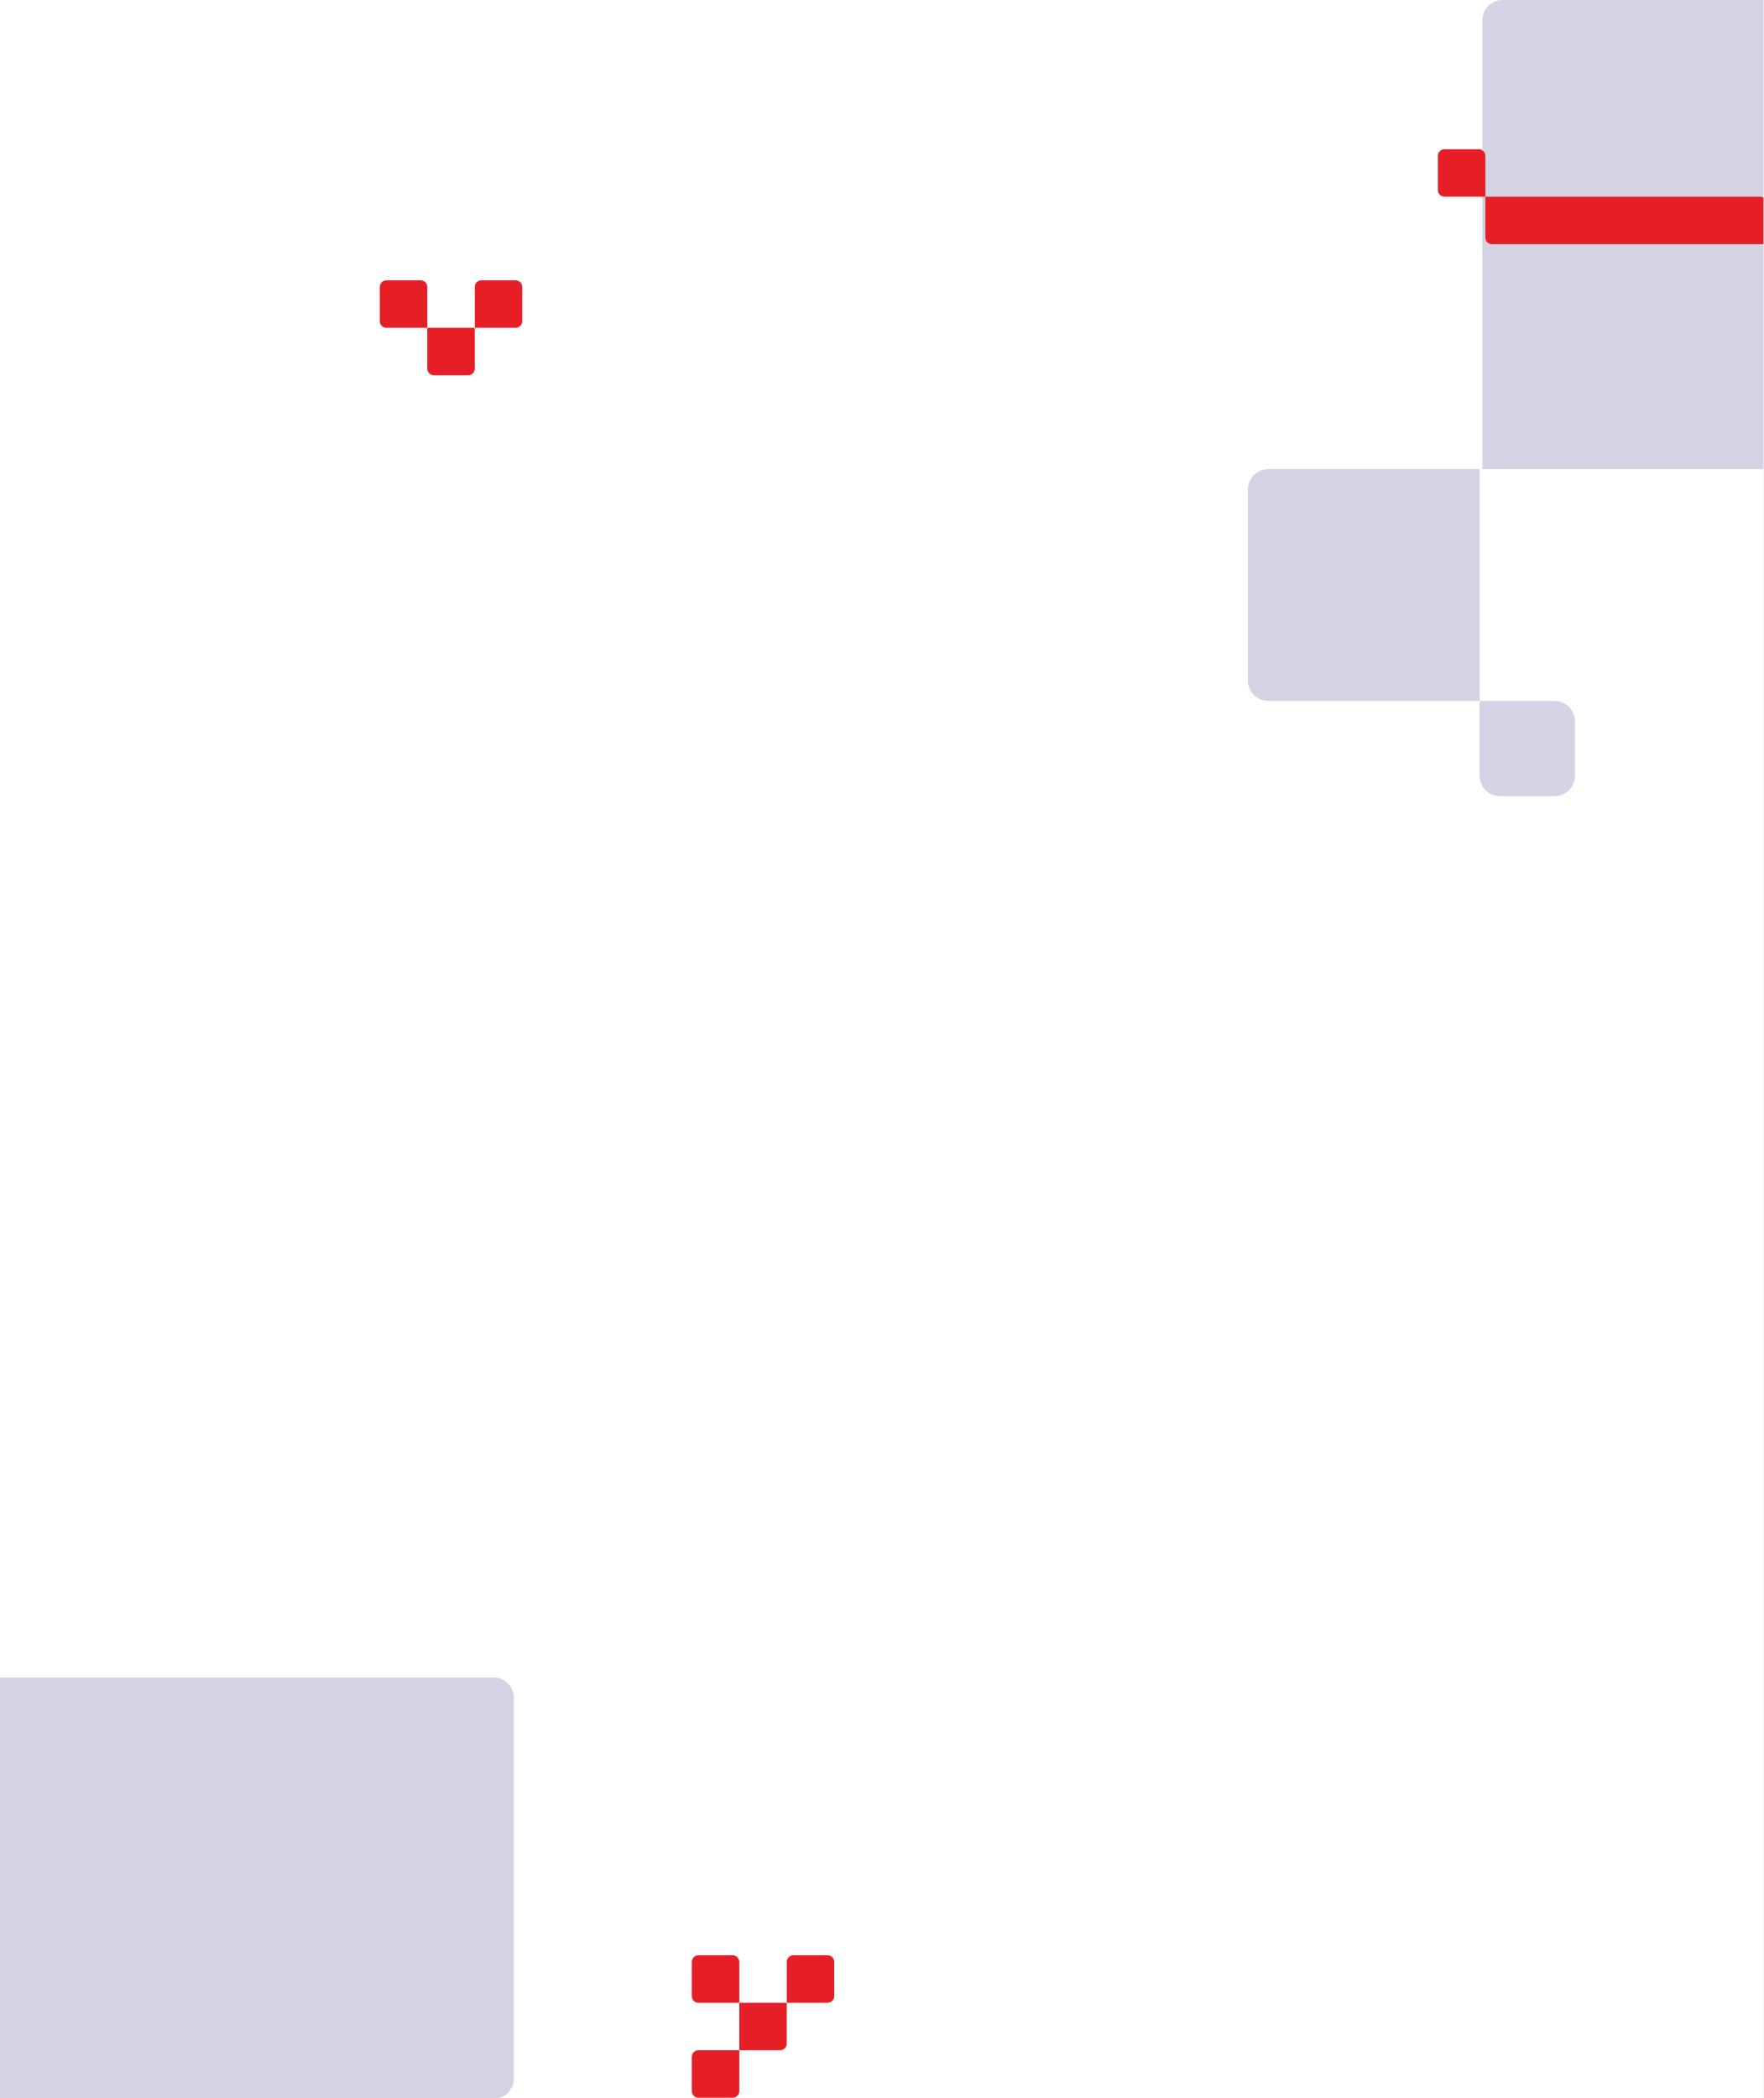
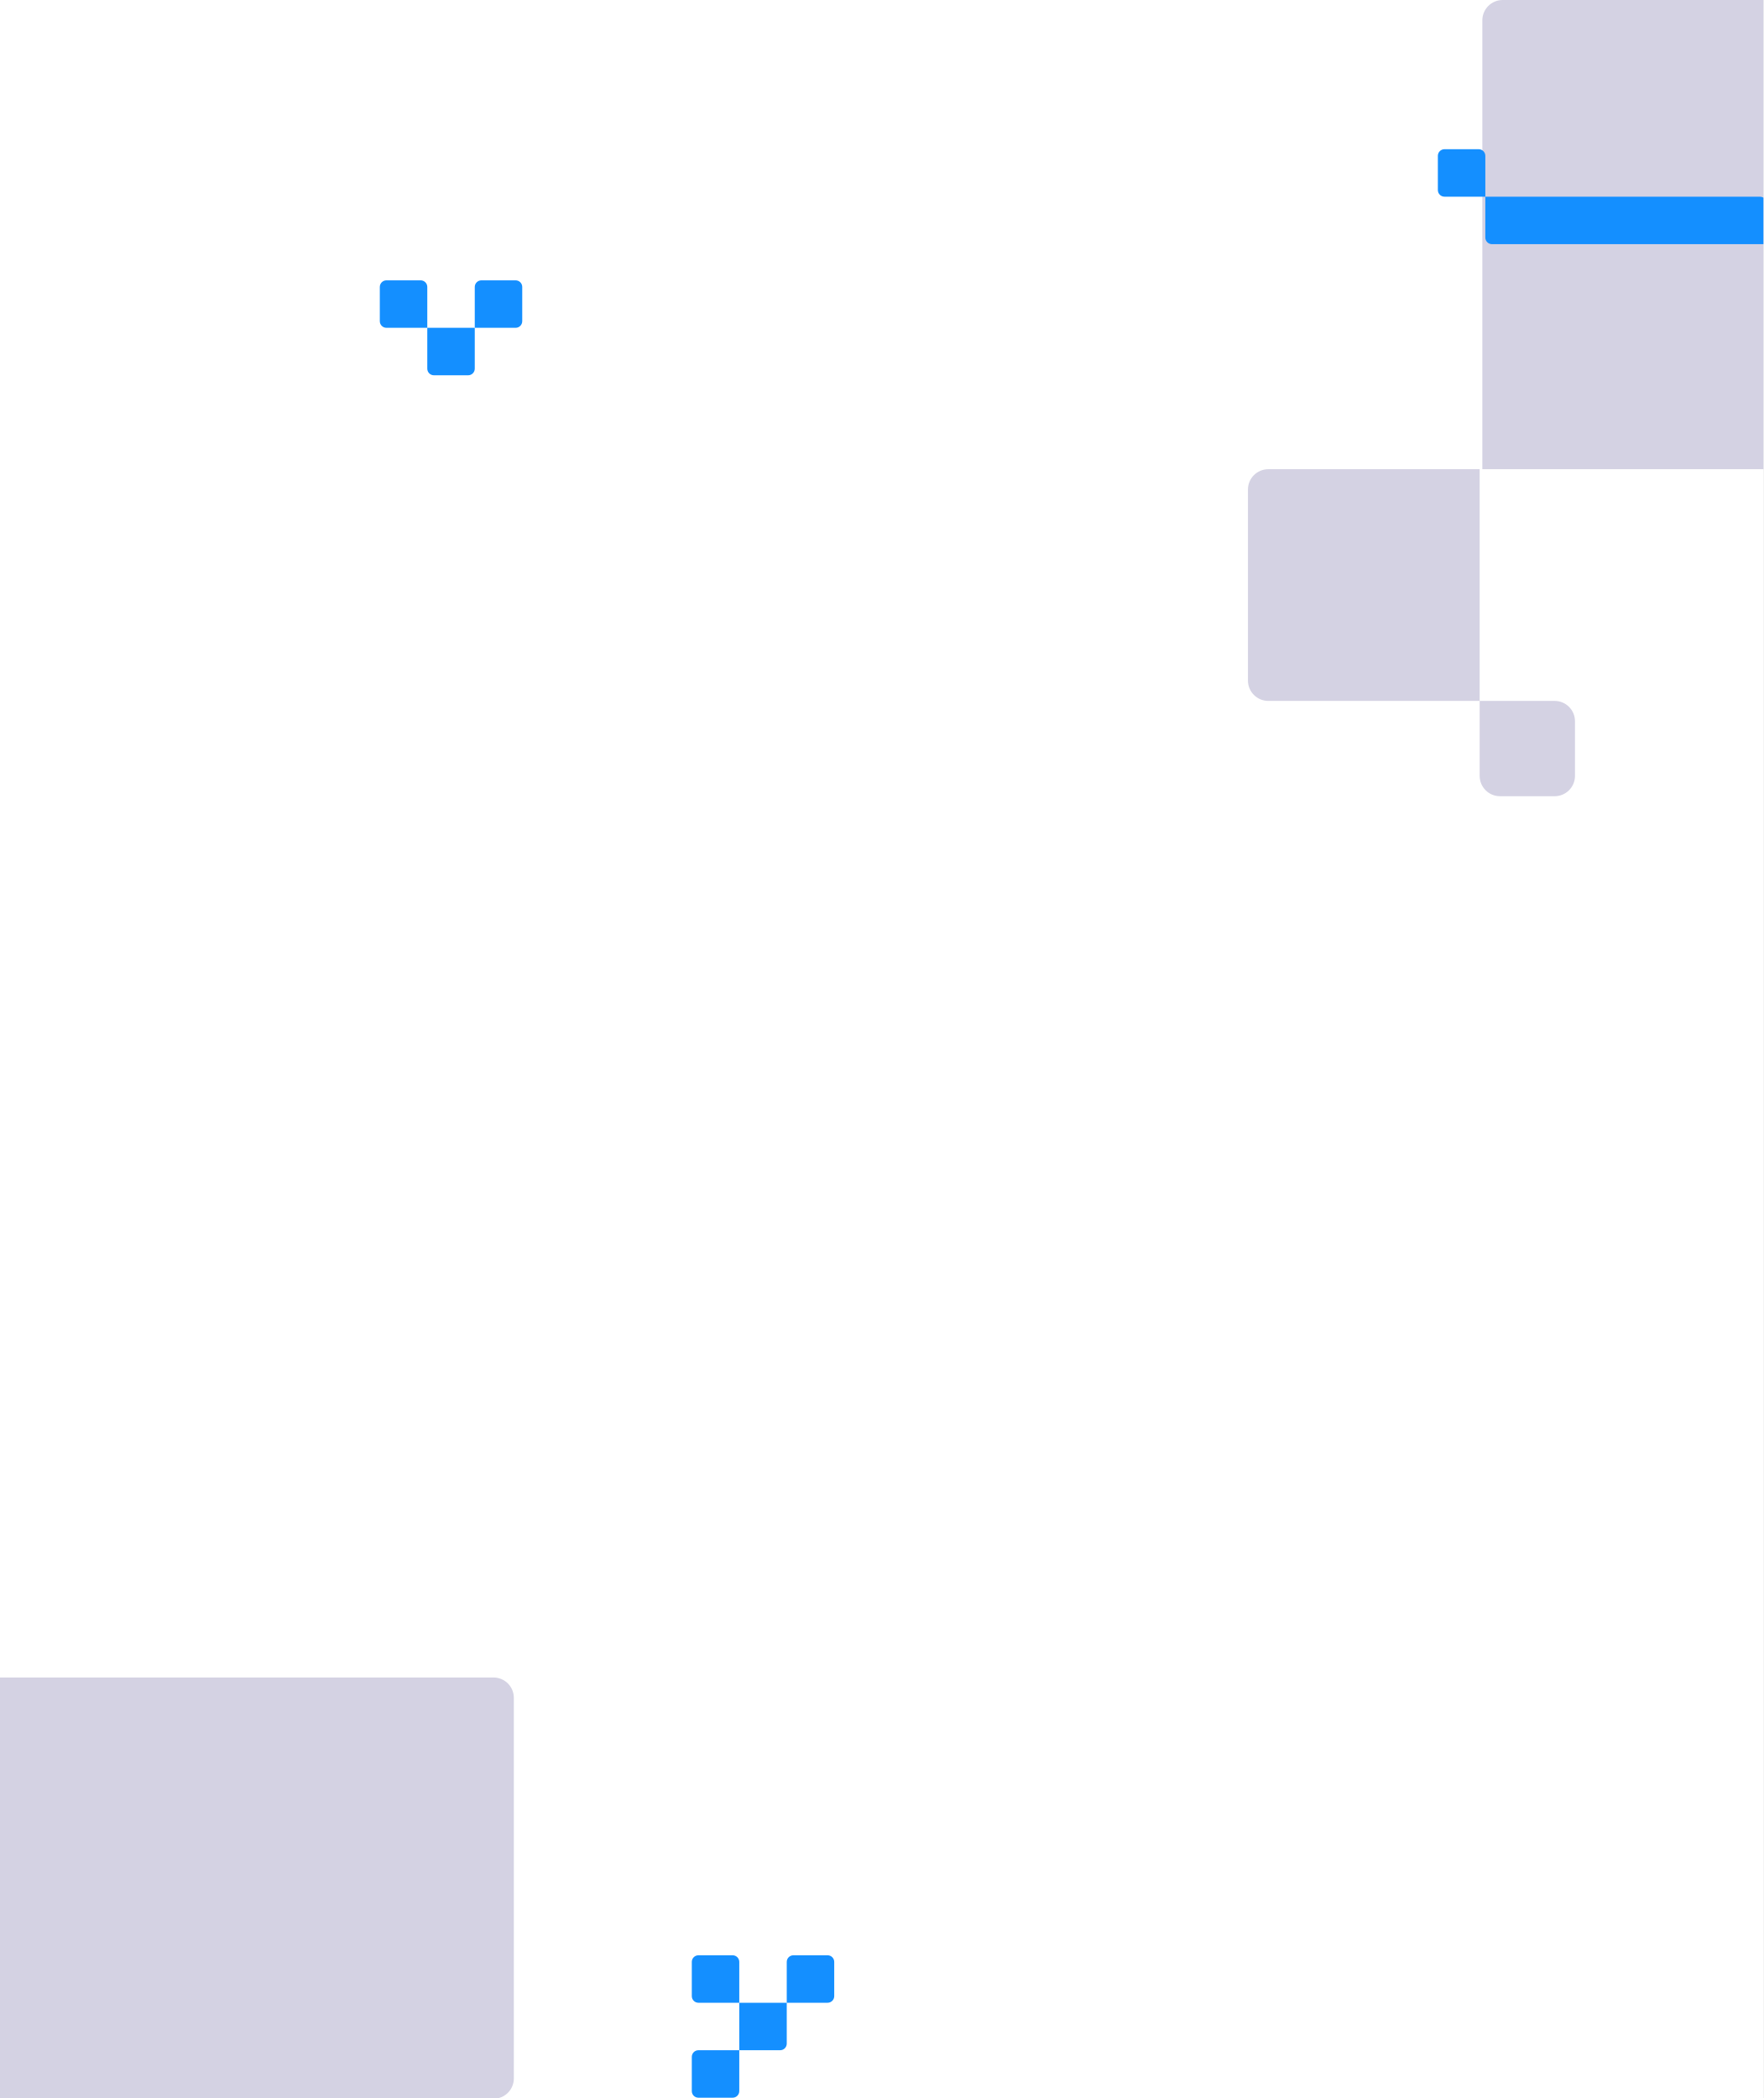
<svg xmlns="http://www.w3.org/2000/svg" width="390" height="464" viewBox="0 0 390 464" fill="none">
  <g clip-path="url(#clip0_1395_906)">
    <rect width="390" height="464" fill="white" />
    <path d="M327.247 171.594V155.014H343.827C346.313 155.014 348.327 157.028 348.327 159.514L348.327 171.594C348.327 174.079 346.313 176.094 343.827 176.094H331.747C329.262 176.094 327.247 174.079 327.247 171.594Z" fill="#D4D2E3" />
    <path d="M280.5 103.768H327.247V155.015H280.5C278.015 155.015 276 153 276 150.515V108.268C276 105.782 278.015 103.768 280.5 103.768Z" fill="#D4D2E3" />
    <path d="M327.838 103.767V4.5C327.838 2.015 329.853 0 332.338 0H431.062V103.767H327.838Z" fill="#D4D2E3" />
    <path d="M113.642 375.5C113.642 373.015 111.627 371 109.142 371L-78.5 371C-80.985 371 -83 373.015 -83 375.5L-83 459.668C-83 462.153 -80.985 464.168 -78.5 464.168L109.142 464.168C111.627 464.168 113.642 462.153 113.642 459.668L113.642 375.5Z" fill="#D4D2E3" />
-     <path d="M153 433.903C153 433.093 153.657 432.436 154.468 432.436H162.032C162.843 432.436 163.5 433.093 163.5 433.903V442.936H154.468C153.657 442.936 153 442.278 153 441.468V433.903Z" fill="#E61E25" />
-     <path d="M174 433.903C174 433.093 174.657 432.436 175.468 432.436H183.032C183.843 432.436 184.5 433.093 184.5 433.903V441.468C184.5 442.278 183.843 442.936 183.032 442.936H174V433.903Z" fill="#E61E25" />
-     <path d="M163.5 462.468C163.5 463.278 162.843 463.936 162.032 463.936L154.468 463.936C153.657 463.936 153 463.278 153 462.468L153 454.903C153 454.093 153.657 453.436 154.468 453.436L163.5 453.436L163.5 462.468Z" fill="#E61E25" />
-     <path d="M174 451.968C174 452.778 173.343 453.436 172.532 453.436L163.5 453.436L163.5 442.936L174 442.936L174 451.968Z" fill="#E61E25" />
-     <path d="M328.5 43.5H389.227C390.037 43.5 390.695 44.157 390.695 44.968V54H329.968C329.157 54 328.5 53.343 328.5 52.532V43.5Z" fill="#E61E25" />
-     <path d="M318 34.468C318 33.657 318.657 33 319.468 33H327.032C327.843 33 328.5 33.657 328.5 34.468V43.5H319.468C318.657 43.5 318 42.843 318 42.032V34.468Z" fill="#E61E25" />
-     <path d="M84 63.468C84 62.657 84.657 62 85.468 62H93.032C93.843 62 94.5 62.657 94.5 63.468V72.5H85.468C84.657 72.5 84 71.843 84 71.032V63.468Z" fill="#E61E25" />
-     <path d="M105 63.468C105 62.657 105.657 62 106.468 62H114.032C114.843 62 115.5 62.657 115.5 63.468V71.032C115.5 71.843 114.843 72.5 114.032 72.5H105V63.468Z" fill="#E61E25" />
-     <path d="M105 81.532C105 82.343 104.343 83 103.532 83L95.968 83C95.157 83 94.5 82.343 94.5 81.532L94.5 72.5L105 72.5L105 81.532Z" fill="#E61E25" />
+     <path d="M153 433.903C153 433.093 153.657 432.436 154.468 432.436H162.032C162.843 432.436 163.5 433.093 163.5 433.903V442.936H154.468C153.657 442.936 153 442.278 153 441.468V433.903Z" fill="#148FFF" />
+     <path d="M174 433.903C174 433.093 174.657 432.436 175.468 432.436H183.032C183.843 432.436 184.5 433.093 184.5 433.903V441.468C184.5 442.278 183.843 442.936 183.032 442.936H174V433.903Z" fill="#148FFF" />
+     <path d="M163.5 462.468C163.5 463.278 162.843 463.936 162.032 463.936L154.468 463.936C153.657 463.936 153 463.278 153 462.468L153 454.903C153 454.093 153.657 453.436 154.468 453.436L163.5 453.436L163.5 462.468Z" fill="#148FFF" />
+     <path d="M174 451.968C174 452.778 173.343 453.436 172.532 453.436L163.5 453.436L163.5 442.936L174 442.936L174 451.968Z" fill="#148FFF" />
+     <path d="M328.5 43.5H389.227C390.037 43.5 390.695 44.157 390.695 44.968V54H329.968C329.157 54 328.5 53.343 328.5 52.532V43.5Z" fill="#148FFF" />
+     <path d="M318 34.468C318 33.657 318.657 33 319.468 33H327.032C327.843 33 328.5 33.657 328.5 34.468V43.5H319.468C318.657 43.5 318 42.843 318 42.032V34.468Z" fill="#148FFF" />
+     <path d="M84 63.468C84 62.657 84.657 62 85.468 62H93.032C93.843 62 94.5 62.657 94.5 63.468V72.5H85.468C84.657 72.5 84 71.843 84 71.032V63.468Z" fill="#148FFF" />
+     <path d="M105 63.468C105 62.657 105.657 62 106.468 62H114.032C114.843 62 115.5 62.657 115.5 63.468V71.032C115.5 71.843 114.843 72.5 114.032 72.5H105V63.468Z" fill="#148FFF" />
+     <path d="M105 81.532C105 82.343 104.343 83 103.532 83L95.968 83C95.157 83 94.5 82.343 94.5 81.532L94.5 72.5L105 72.5L105 81.532Z" fill="#148FFF" />
  </g>
  <defs>
    <clipPath id="clip0_1395_906">
      <rect width="390" height="464" fill="white" />
    </clipPath>
  </defs>
</svg>
